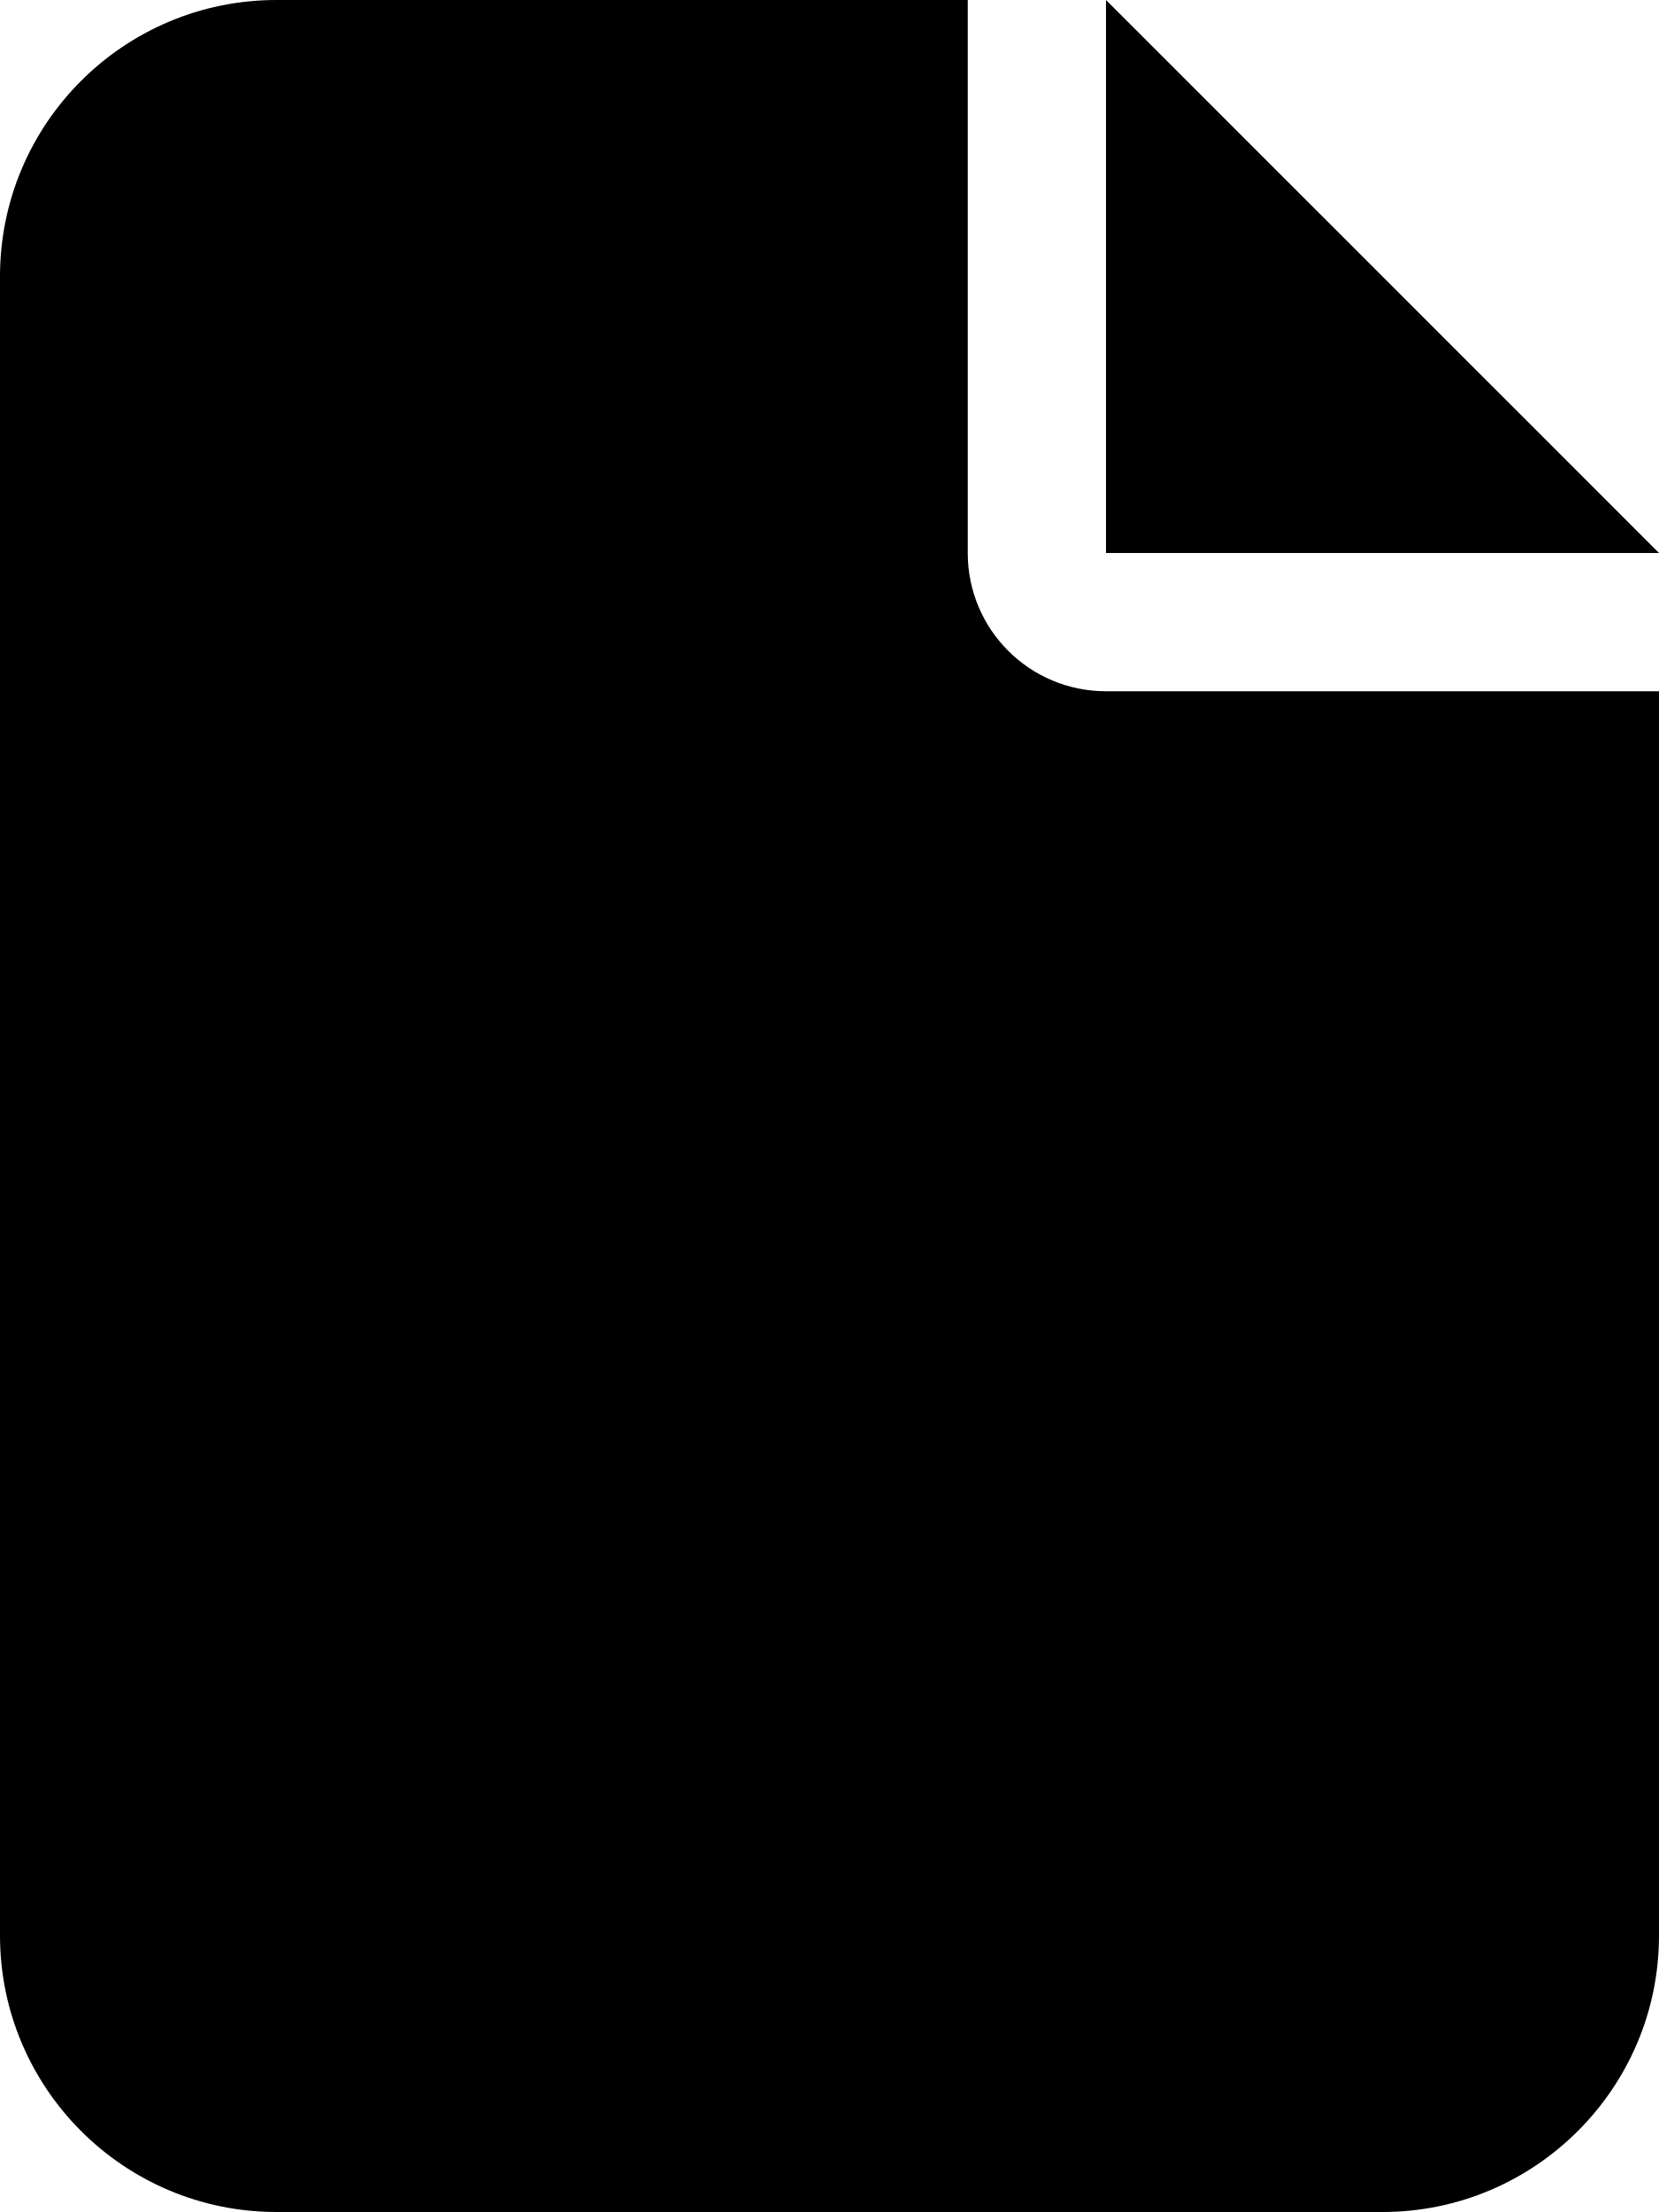
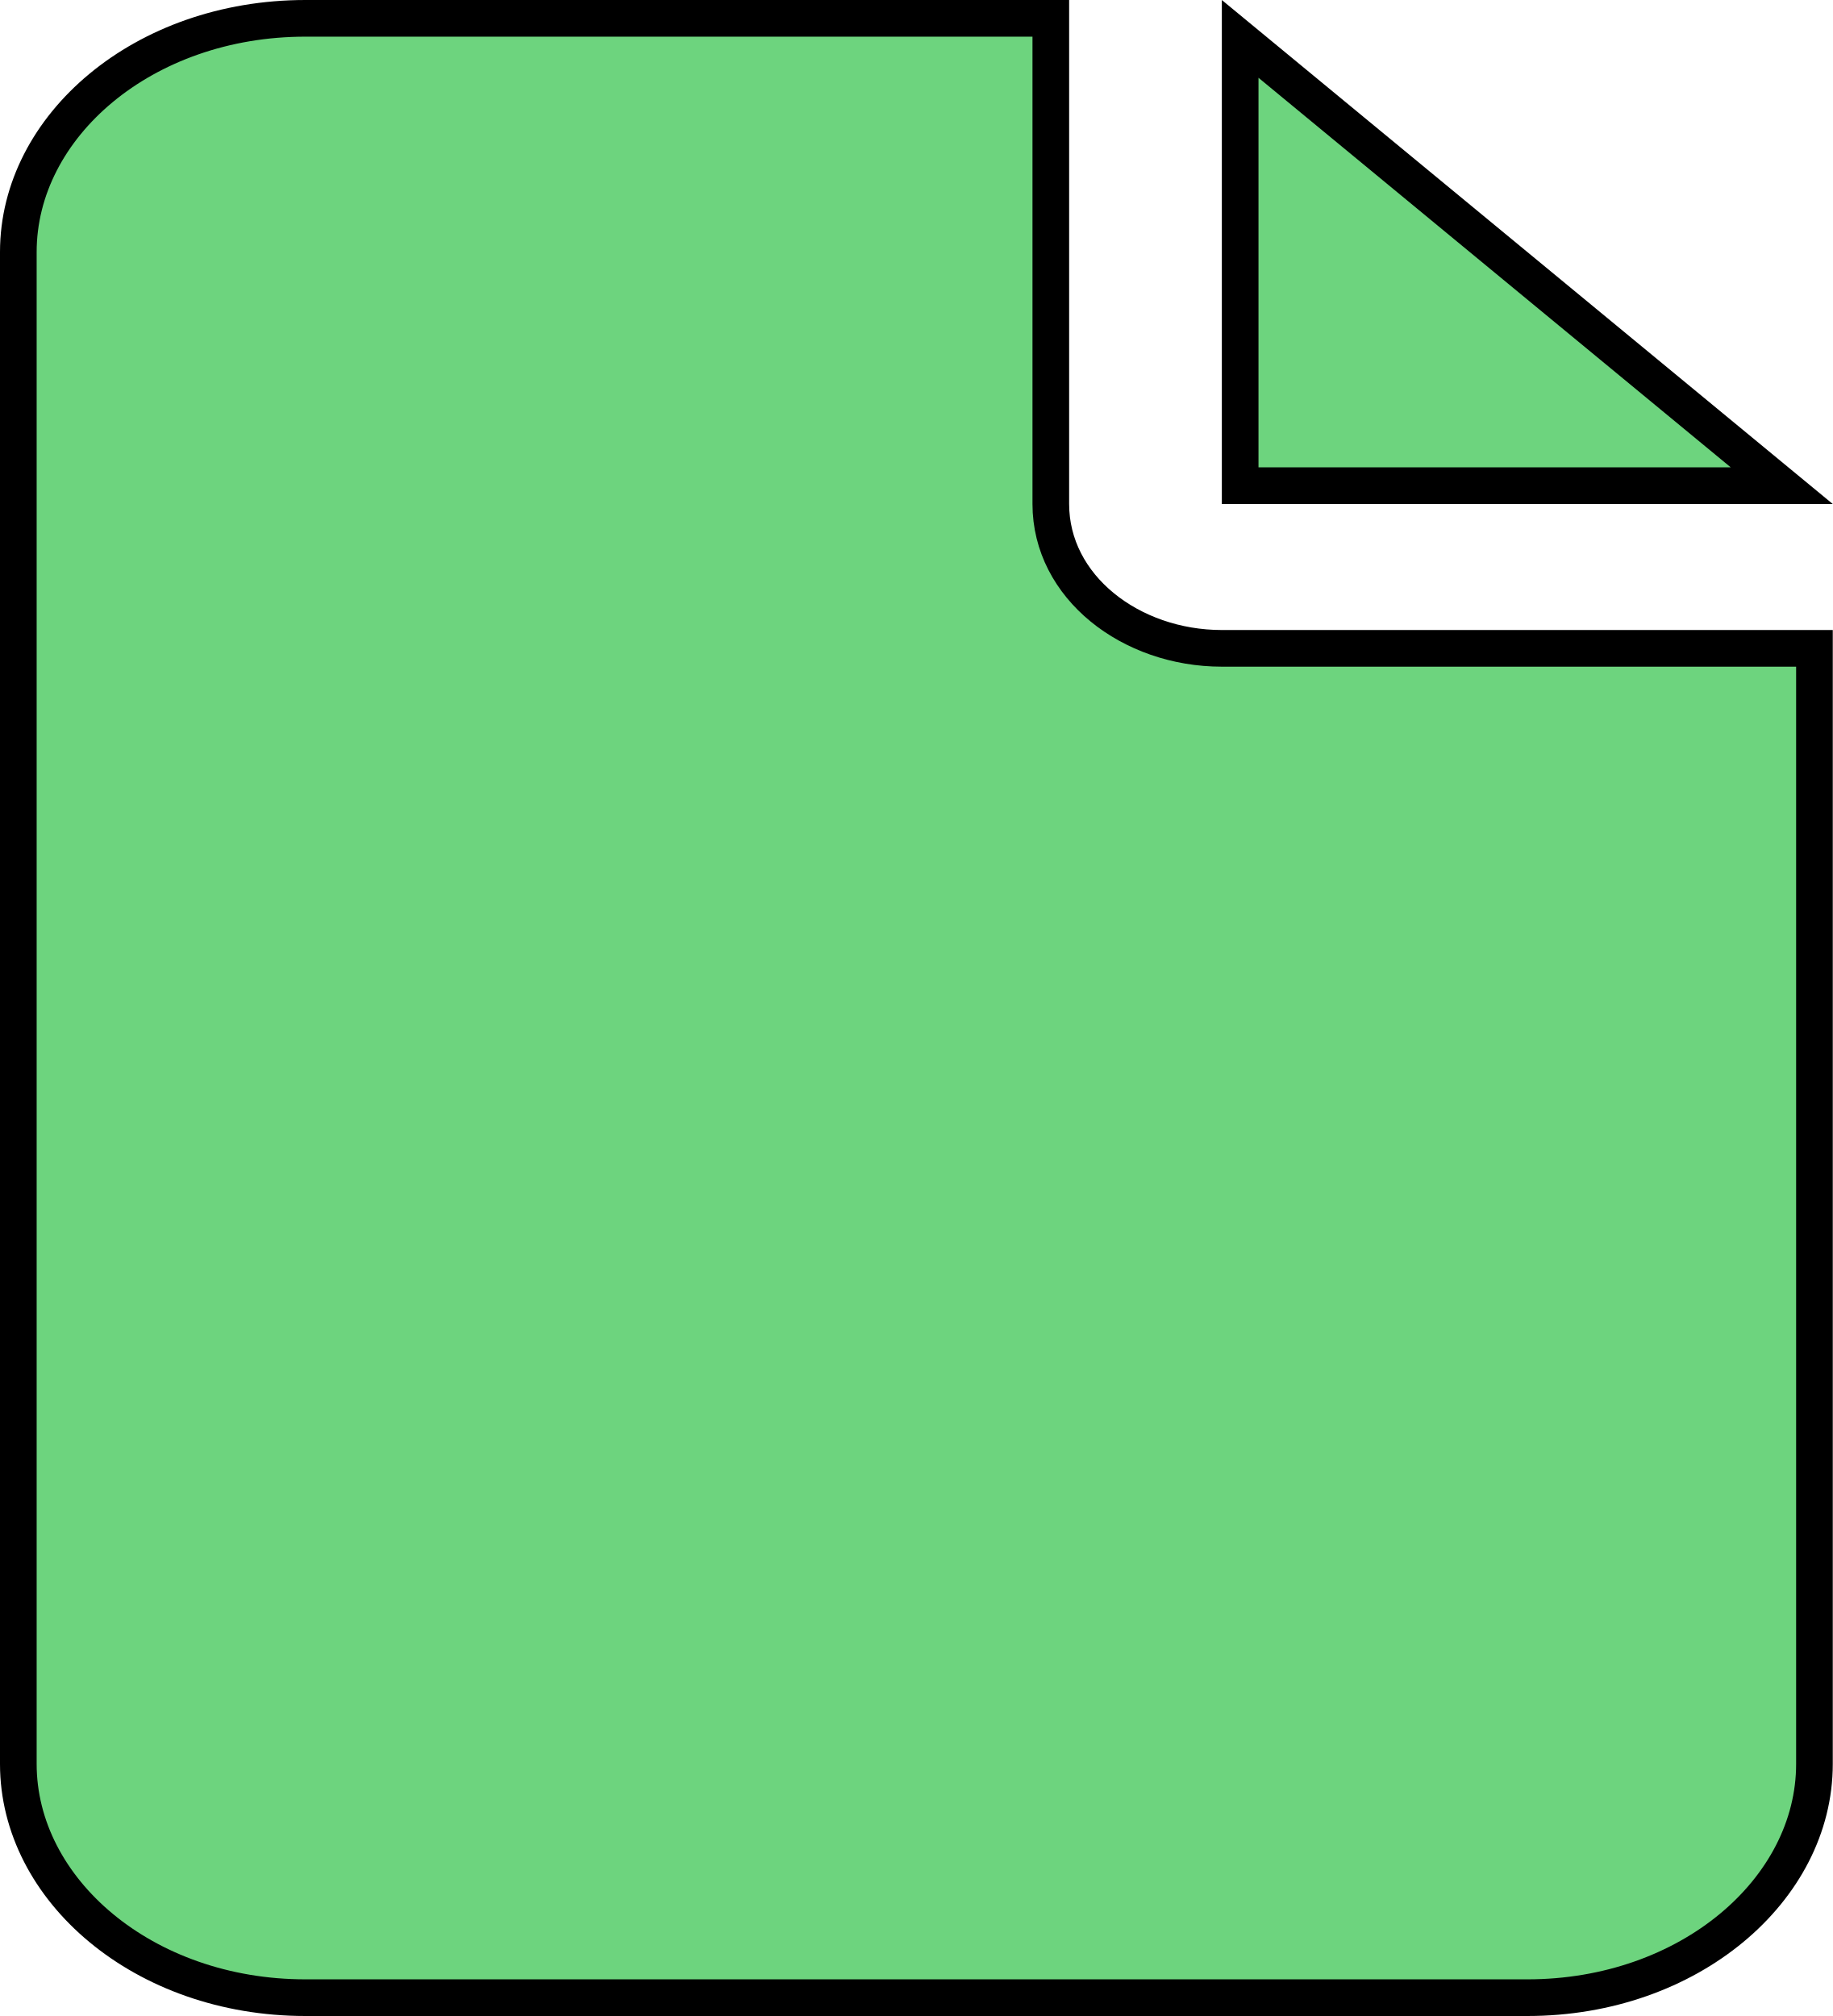
- <svg xmlns="http://www.w3.org/2000/svg" viewBox="0 0 384 512">
-   <path d="M0 64C0 28.65 28.65 0 64 0H224V128C224 145.7 238.3 160 256 160H384V448C384 483.3 355.3 512 320 512H64C28.65 512 0 483.3 0 448V64zM256 128V0L384 128H256z" />
+ <svg xmlns="http://www.w3.org/2000/svg" width="50" height="55" viewBox="0 0 50 55" fill="none">
+   <path d="M0.5 6.875C0.5 3.439 3.912 0.5 8.333 0.5H28.667V13.75C28.667 16.013 30.847 17.688 33.333 17.688H49.5V48.125C49.5 51.555 46.081 54.5 41.667 54.5H8.333C3.913 54.5 0.5 51.555 0.5 48.125V6.875ZM33.833 13.25V1.061L48.608 13.25H33.833Z" fill="#6DD47E" stroke="black" />
</svg>
